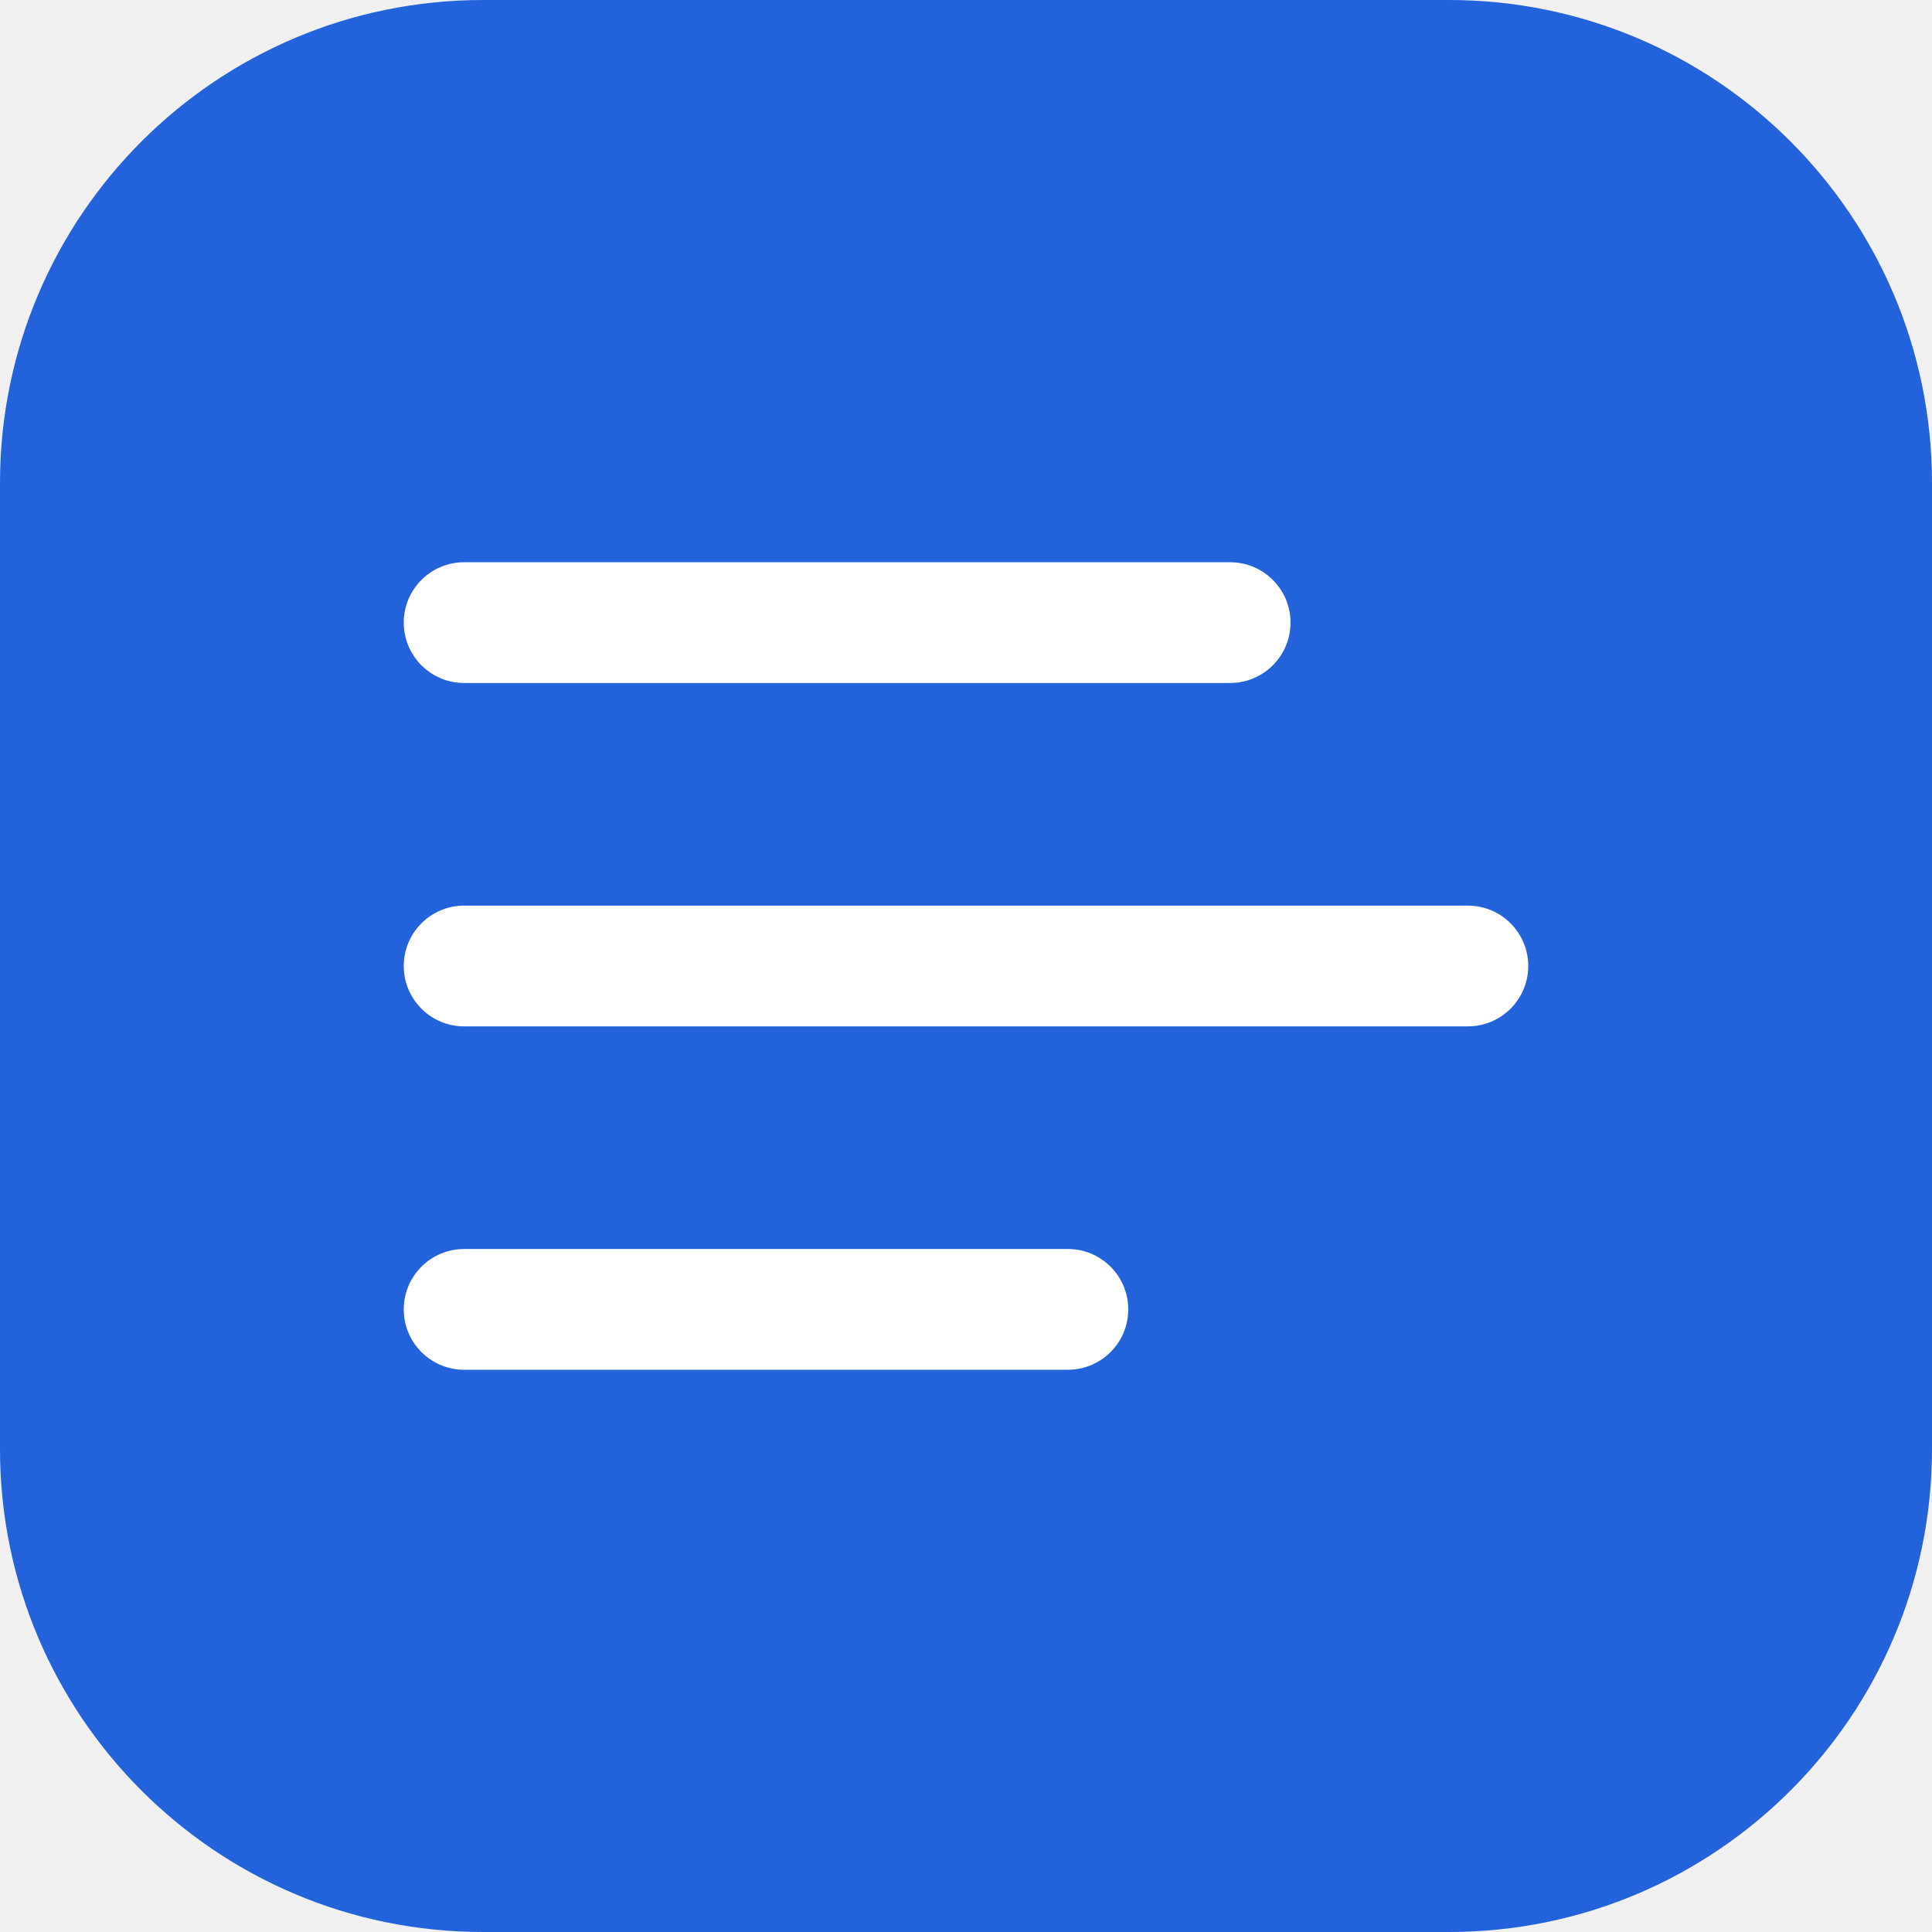
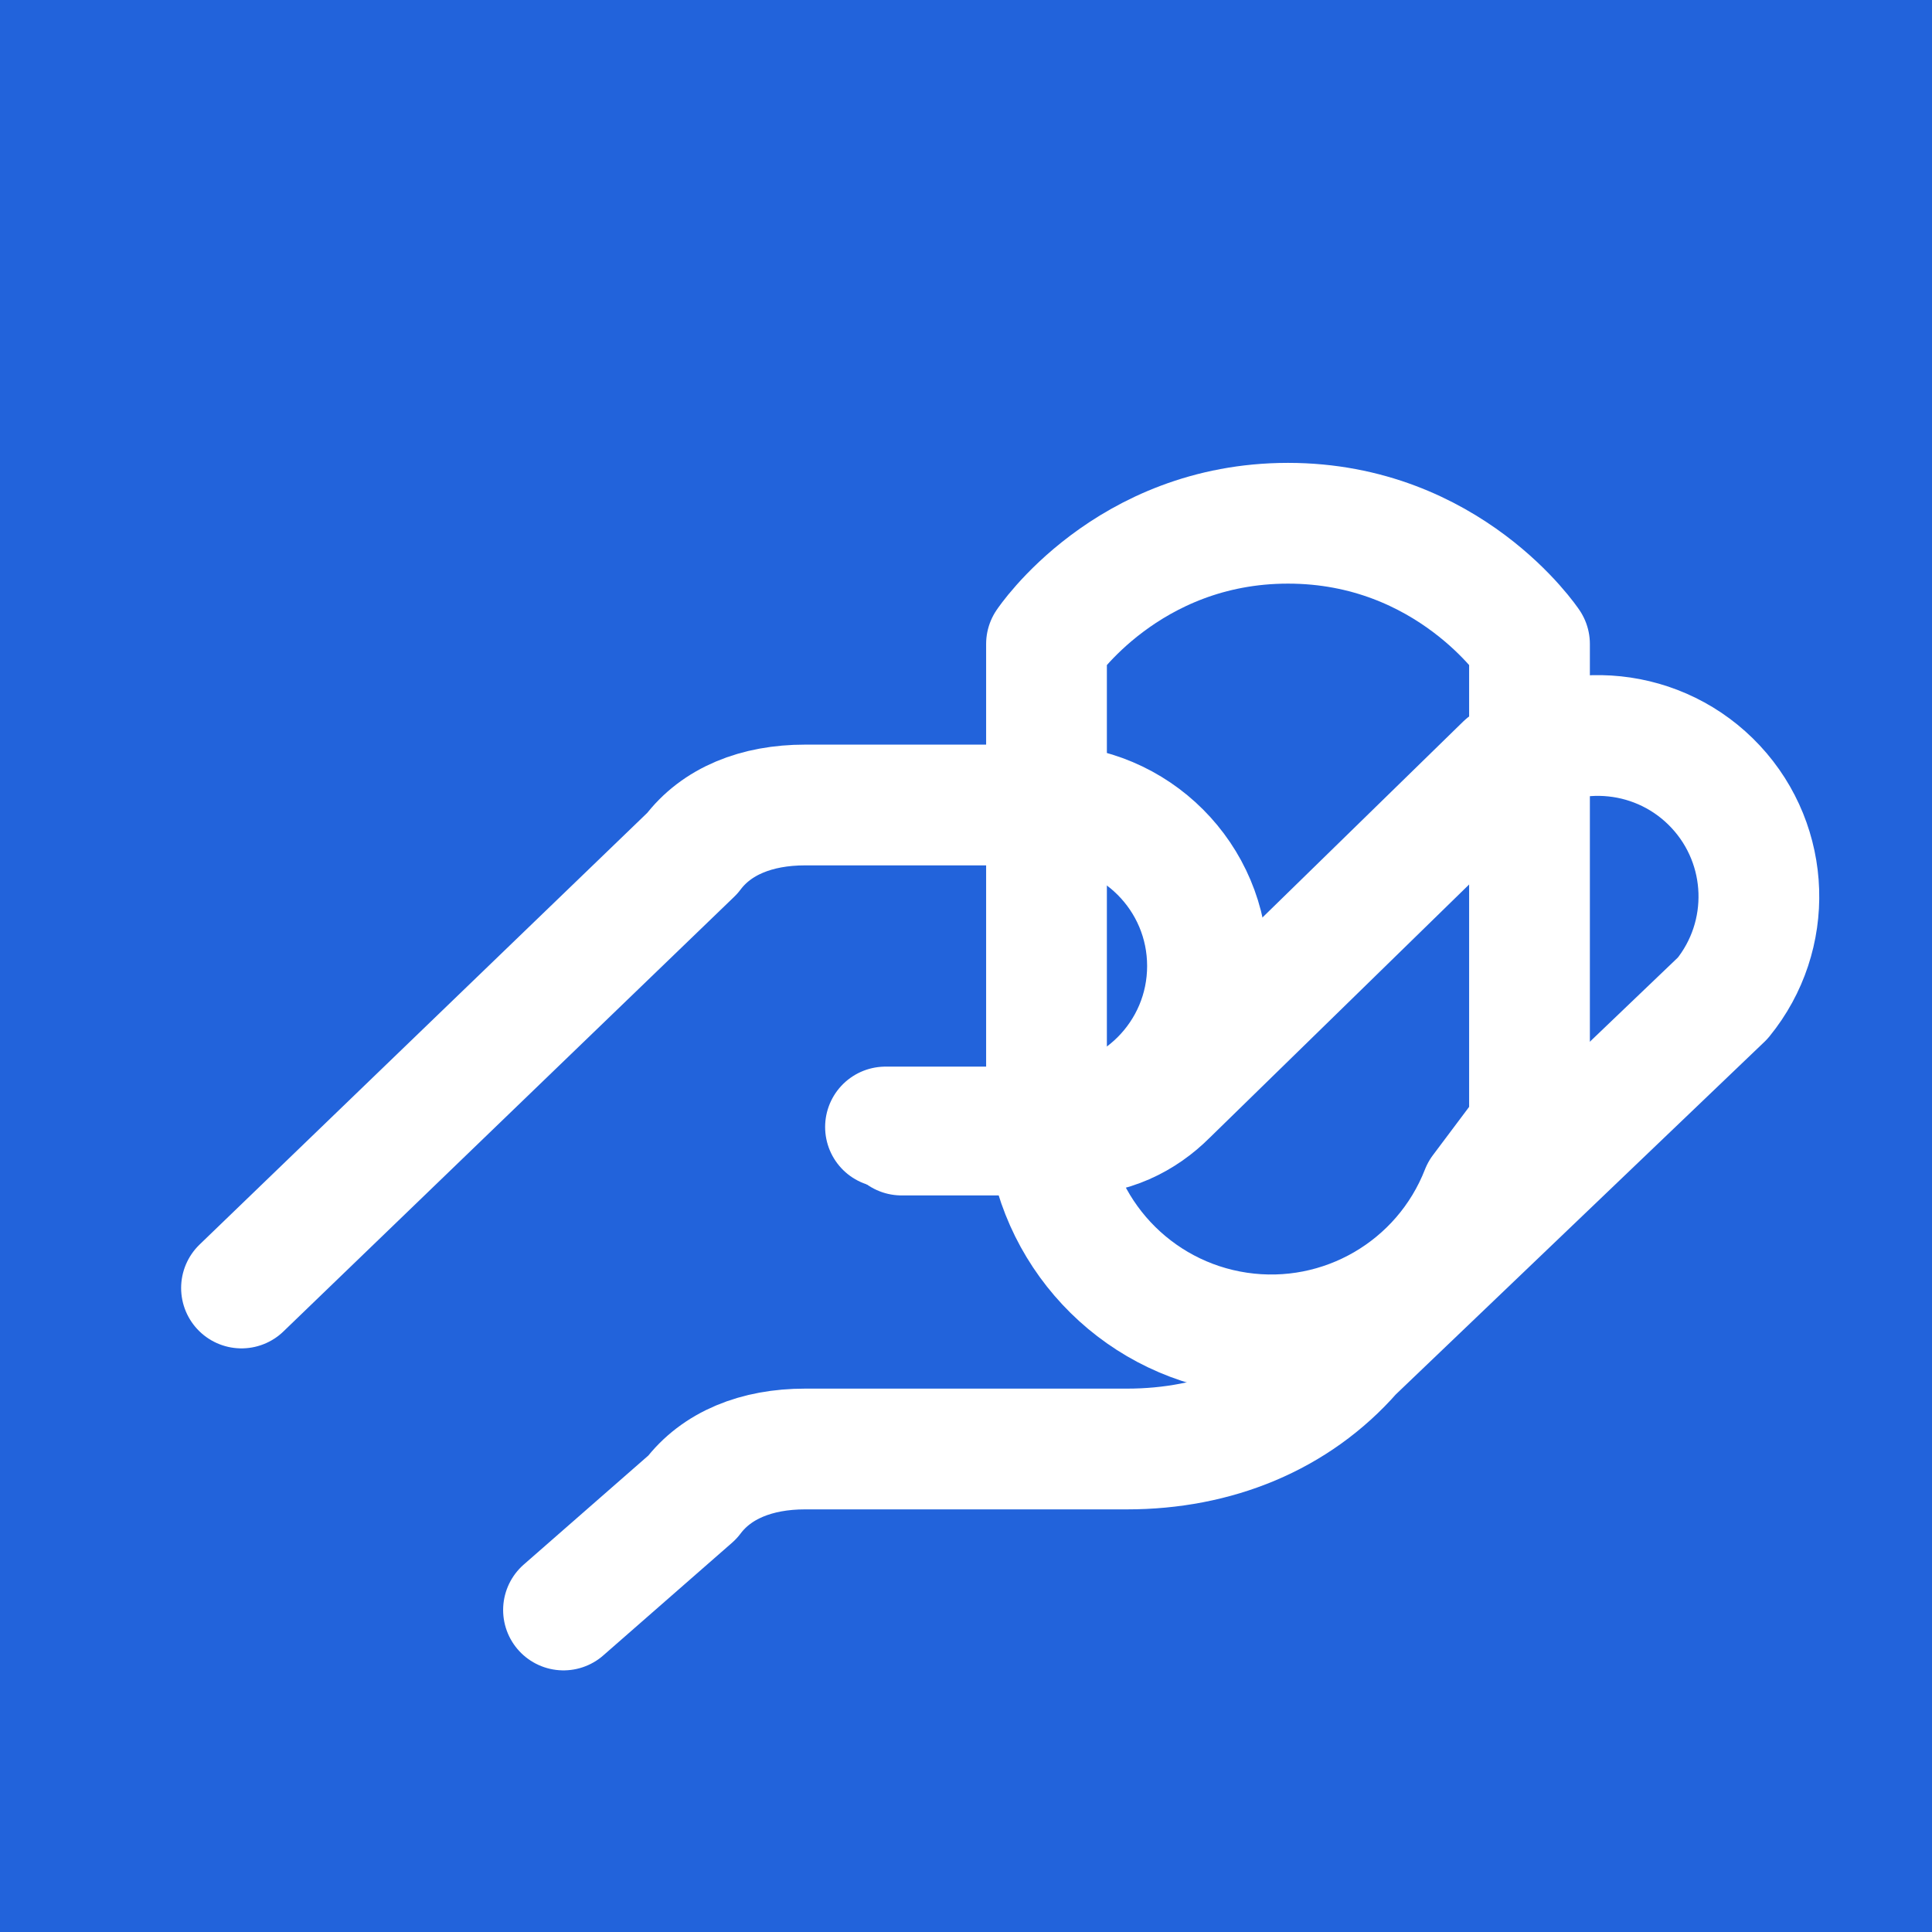
- <svg xmlns="http://www.w3.org/2000/svg" width="512" height="512" viewBox="0 0 512 512" fill="none">
-   <rect width="512" height="512" rx="128" fill="#2263DB" />
-   <rect x="107" y="149" width="235" height="32" rx="16" fill="white" />
-   <rect x="107" y="240" width="298" height="32" rx="16" fill="white" />
-   <rect x="107" y="331" width="192" height="32" rx="16" fill="white" />
+ <svg xmlns="http://www.w3.org/2000/svg" width="512" height="512" viewBox="0 0 24 24">
+   <rect width="24" height="24" fill="#2263DB" />
+   <path d="M11 14h2a2 2 0 1 0 0-4h-3c-.6 0-1.1.2-1.4.6L3 16" stroke="white" stroke-width="1.5" stroke-linecap="round" stroke-linejoin="round" fill="none" />
+   <path d="m7 20 1.6-1.4c.3-.4.8-.6 1.4-.6h4c1.1 0 2.1-.4 2.8-1.2l4.6-4.4a2 2 0 0 0-2.7-2.9l-4.2 4.1c-.3.3-.7.5-1.2.5h-2.1" stroke="white" stroke-width="1.5" stroke-linecap="round" stroke-linejoin="round" fill="none" />
+   <path d="M19 14V8s-1-1.5-3-1.5-3 1.5-3 1.5V14a2.8 2.8 0 0 0 5.4.8Z" stroke="white" stroke-width="1.5" stroke-linecap="round" stroke-linejoin="round" fill="none" />
</svg>
